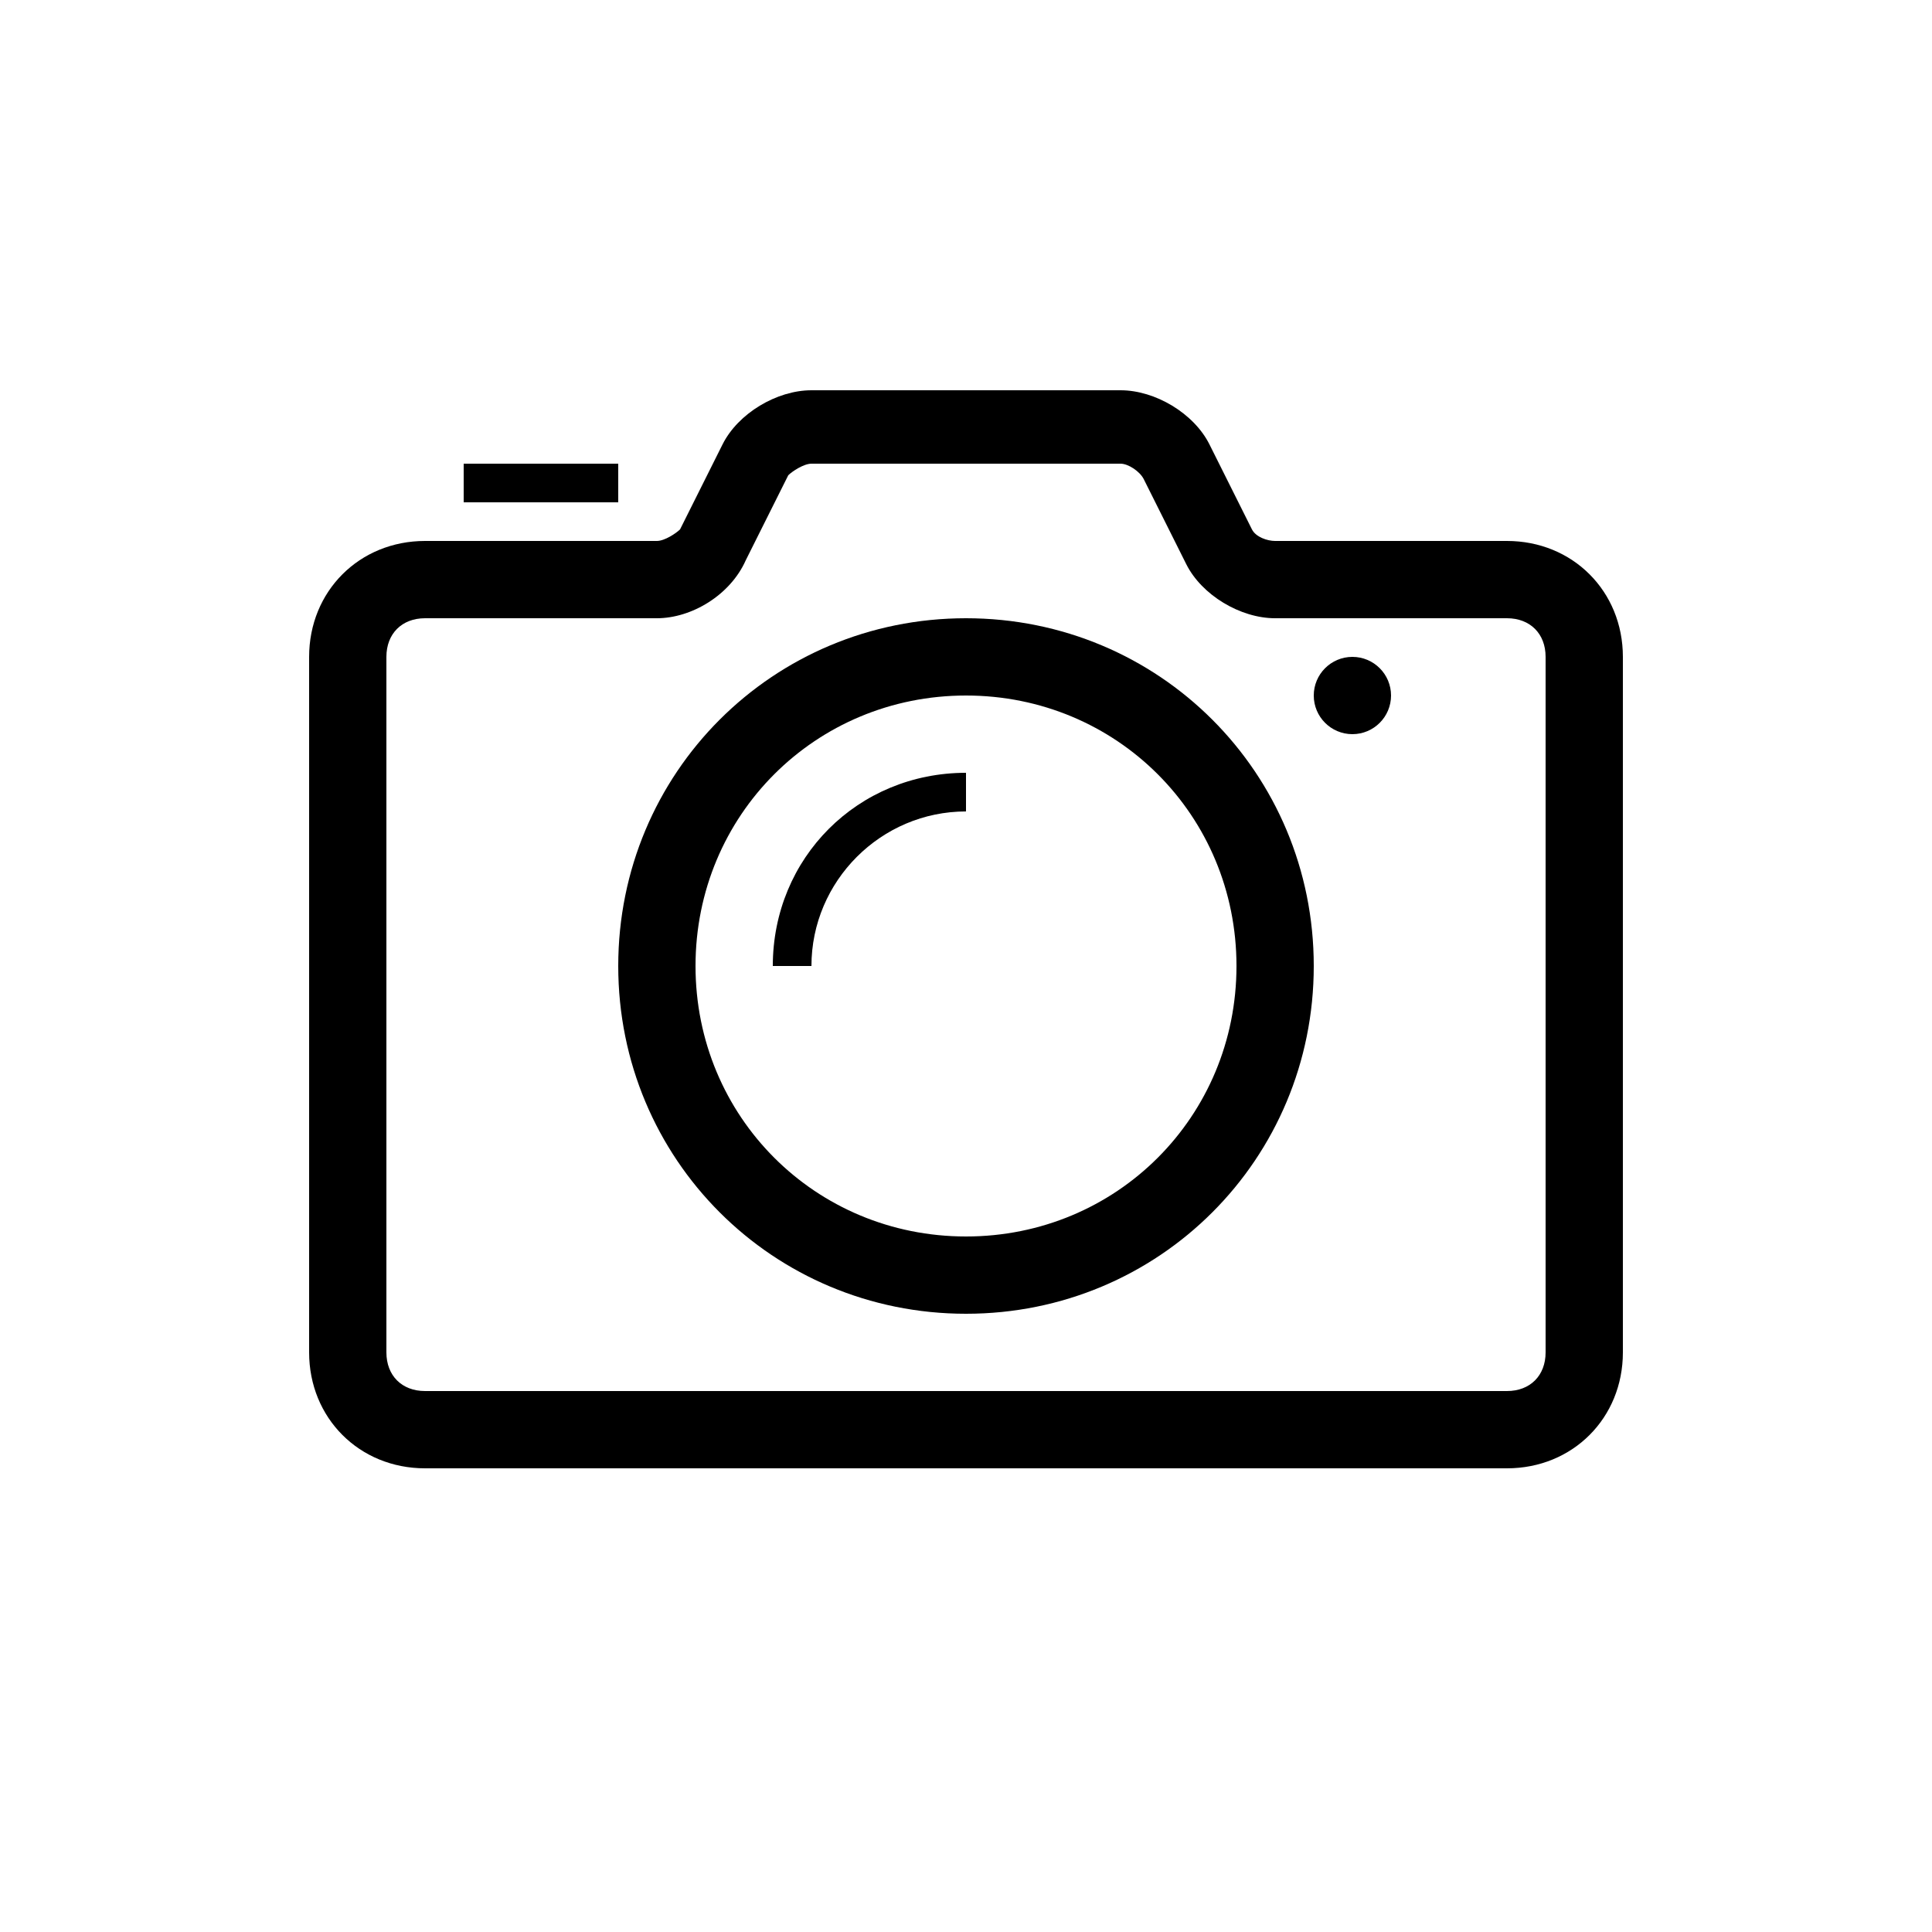
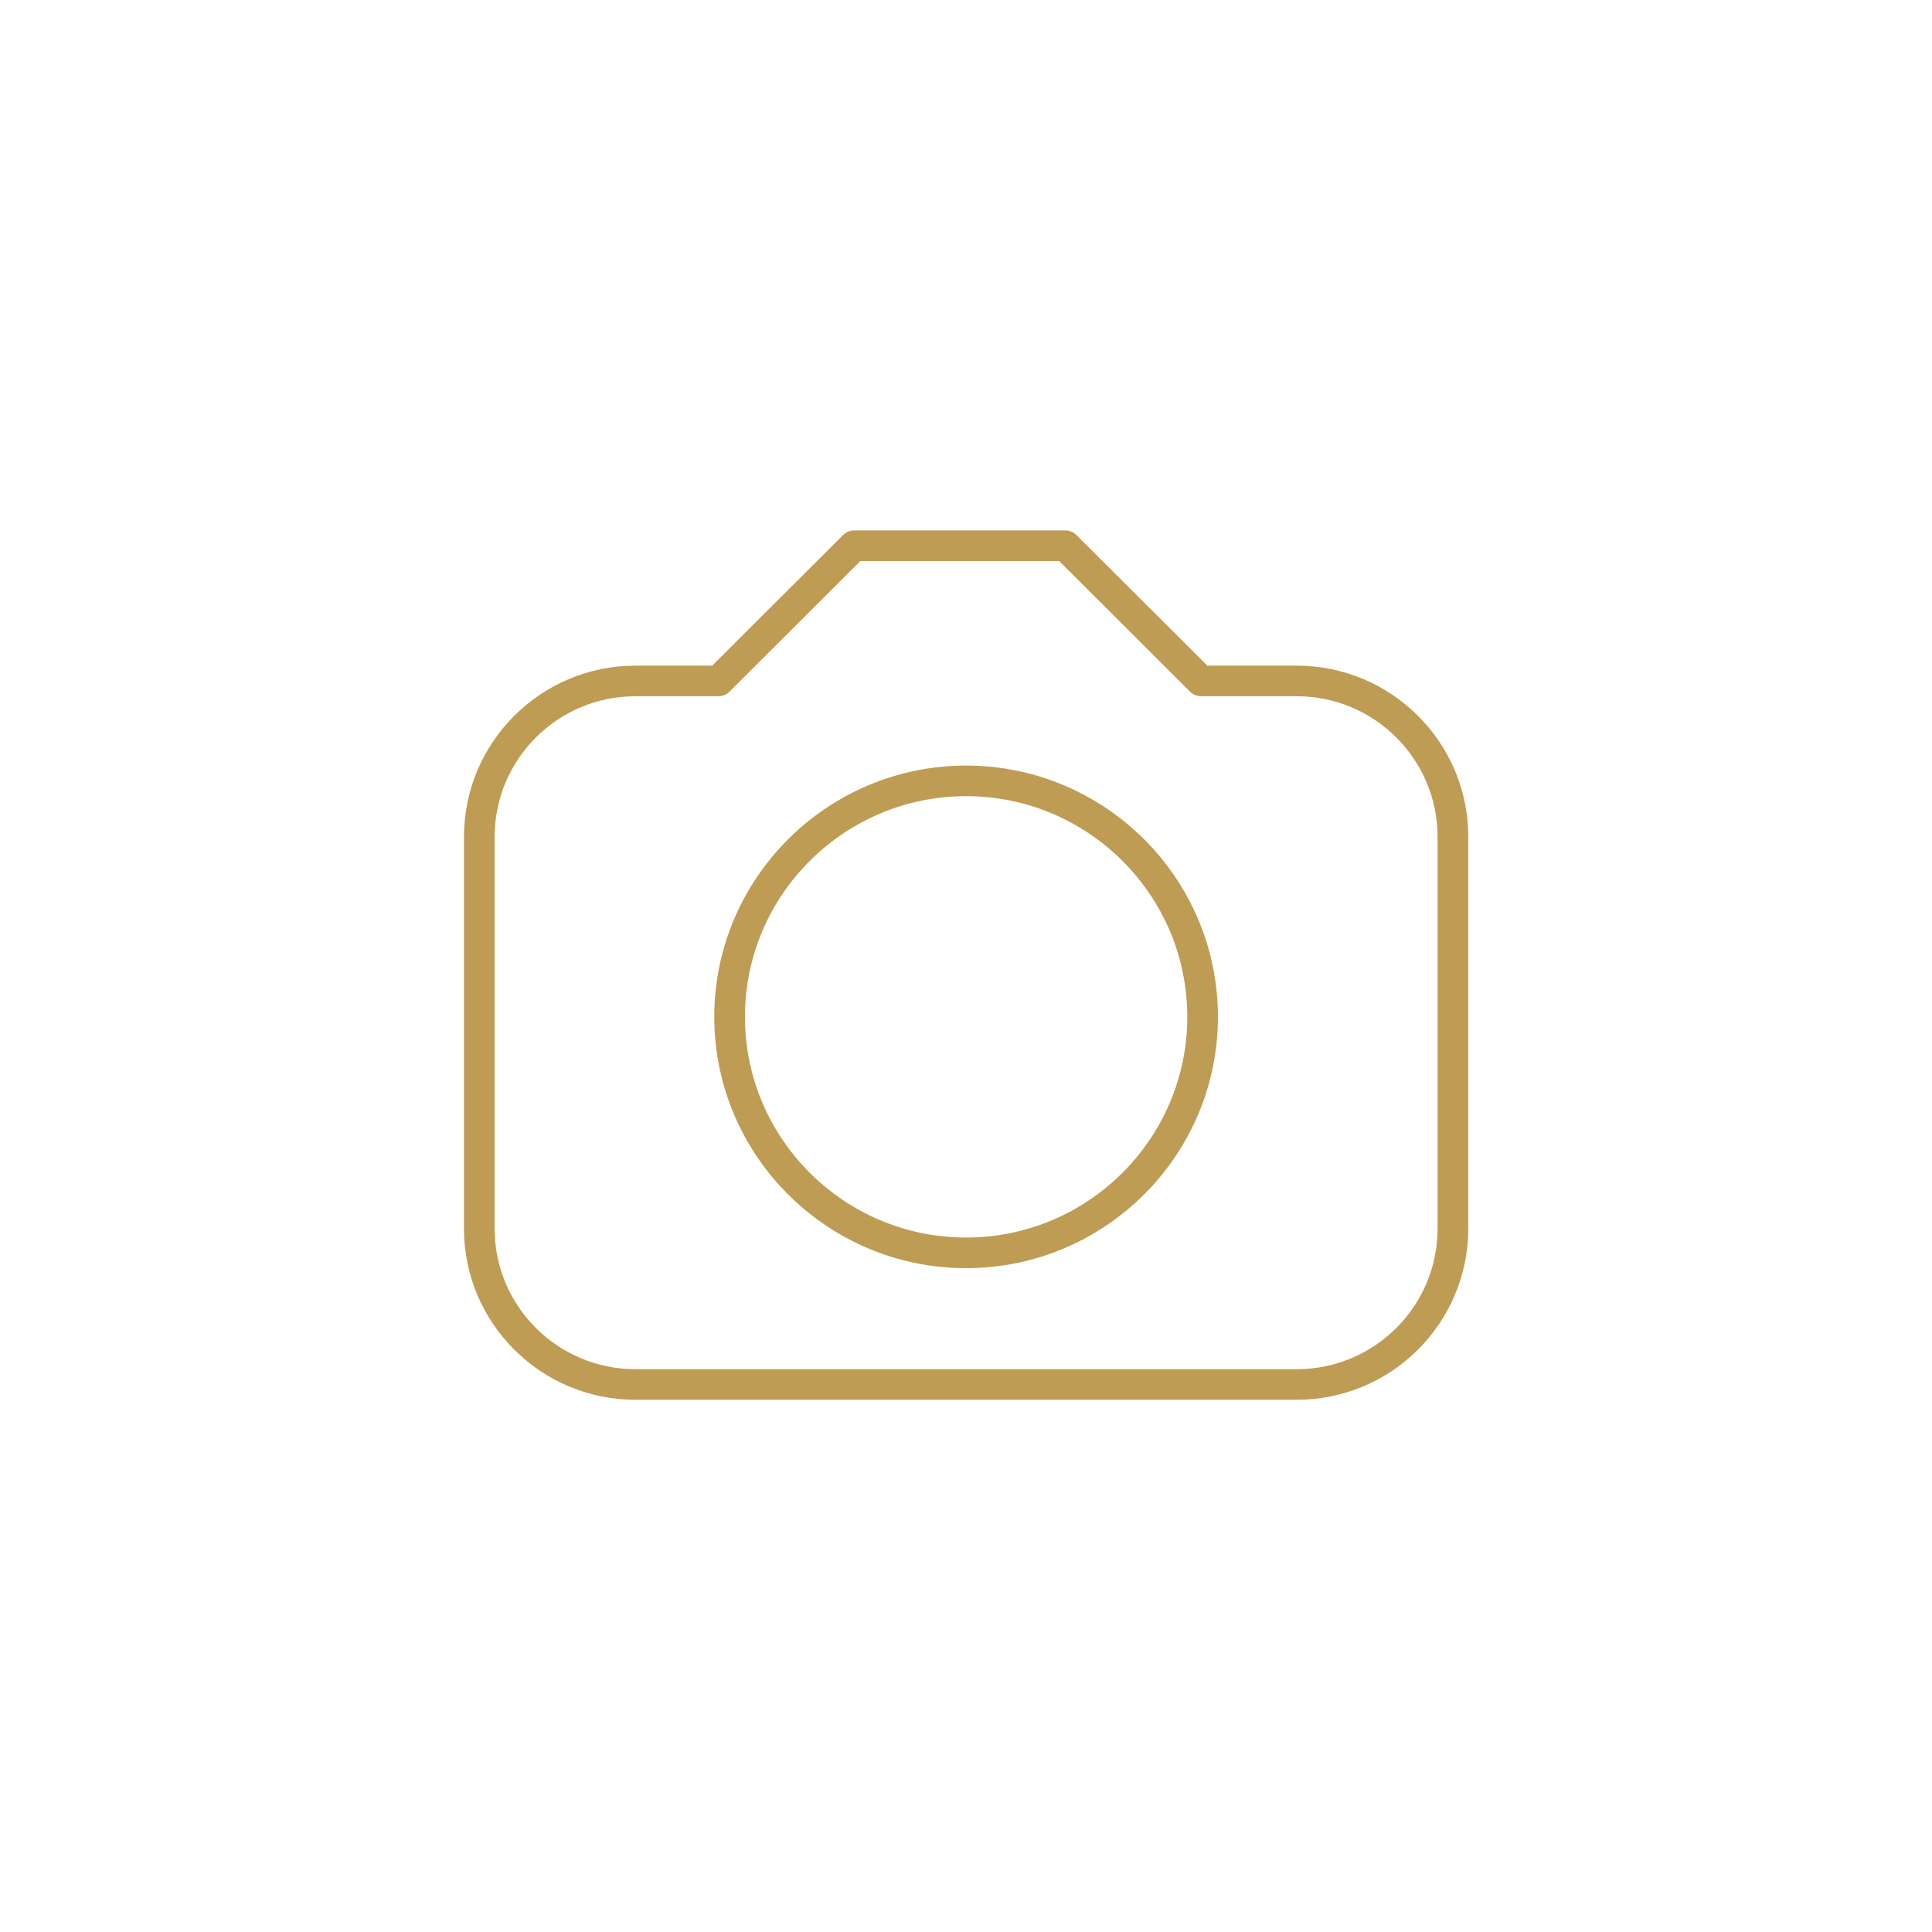
- <svg xmlns="http://www.w3.org/2000/svg" viewBox="0 0 50 50">
-   <path d="M39 38H11c-1.7 0-3-1.3-3-3V17c0-1.7 1.3-3 3-3h6c.2 0 .5-.2.6-.3l1.1-2.2c.4-.8 1.4-1.4 2.3-1.4h8c.9 0 1.9.6 2.3 1.4l1.1 2.2c.1.2.4.3.6.3h6c1.7 0 3 1.3 3 3v18c0 1.7-1.3 3-3 3zM11 16c-.6 0-1 .4-1 1v18c0 .6.4 1 1 1h28c.6 0 1-.4 1-1V17c0-.6-.4-1-1-1h-6c-.9 0-1.9-.6-2.3-1.4l-1.1-2.2c-.1-.2-.4-.4-.6-.4h-8c-.2 0-.5.2-.6.3l-1.1 2.2c-.4.9-1.4 1.5-2.3 1.5h-6z" />
-   <path d="M25 34c-5 0-9-4-9-9s4-9 9-9 9 4 9 9-4 9-9 9zm0-16c-3.9 0-7 3.1-7 7s3.1 7 7 7 7-3.1 7-7-3.1-7-7-7z" />
-   <circle cx="35" cy="18" r="1" />
-   <path d="M12 12h4v1h-4z" />
-   <path d="M25 21v-1c-2.8 0-5 2.2-5 5h1c0-2.2 1.8-4 4-4z" />
+ <svg xmlns="http://www.w3.org/2000/svg" width="500" zoomAndPan="magnify" viewBox="0 0 375 375" height="500" preserveAspectRatio="xMidYMid meet" version="1.0">
+   <defs>
+     <clipPath id="8b0f68a037">
+       <path d="M 90.023 102.961 L 285 102.961 L 285 271.711 L 90.023 271.711 Z M 90.023 102.961 " clip-rule="nonzero" />
+     </clipPath>
+   </defs>
+   <g clip-path="url(#8b0f68a037)">
+     <path fill="#bf9c53" d="M 251.711 271.695 L 123.328 271.695 C 104.984 271.695 90.059 256.805 90.059 238.496 L 90.059 162.406 C 90.059 144.098 104.984 129.203 123.328 129.203 L 138.234 129.203 L 163.66 103.832 C 164.219 103.273 164.977 102.961 165.766 102.961 L 206.816 102.961 C 207.605 102.961 208.363 103.273 208.918 103.832 L 234.348 129.203 L 251.711 129.203 C 270.059 129.203 284.984 144.098 284.984 162.406 L 284.984 238.496 C 284.984 256.805 270.059 271.695 251.711 271.695 Z M 123.328 135.141 C 108.266 135.141 96.008 147.371 96.008 162.406 L 96.008 238.496 C 96.008 253.527 108.266 265.758 123.328 265.758 L 251.711 265.758 C 266.777 265.758 279.031 253.527 279.031 238.496 L 279.031 162.406 C 279.031 147.371 266.777 135.141 251.711 135.141 L 233.113 135.141 C 232.324 135.141 231.57 134.828 231.012 134.273 L 205.582 108.898 L 166.996 108.898 L 141.57 134.273 C 141.012 134.828 140.254 135.141 139.465 135.141 Z M 187.52 246.148 C 160.57 246.148 138.641 224.266 138.641 197.371 C 138.641 170.477 160.57 148.598 187.52 148.598 C 214.473 148.598 236.398 170.477 236.398 197.371 C 236.398 224.266 214.473 246.148 187.52 246.148 Z M 187.52 154.535 C 163.848 154.535 144.594 173.75 144.594 197.371 C 144.594 220.992 163.848 240.207 187.52 240.207 C 211.191 240.207 230.449 220.992 230.449 197.371 C 230.449 173.75 211.191 154.535 187.52 154.535 Z M 187.52 154.535 " fill-opacity="1" fill-rule="nonzero" />
+   </g>
</svg>
